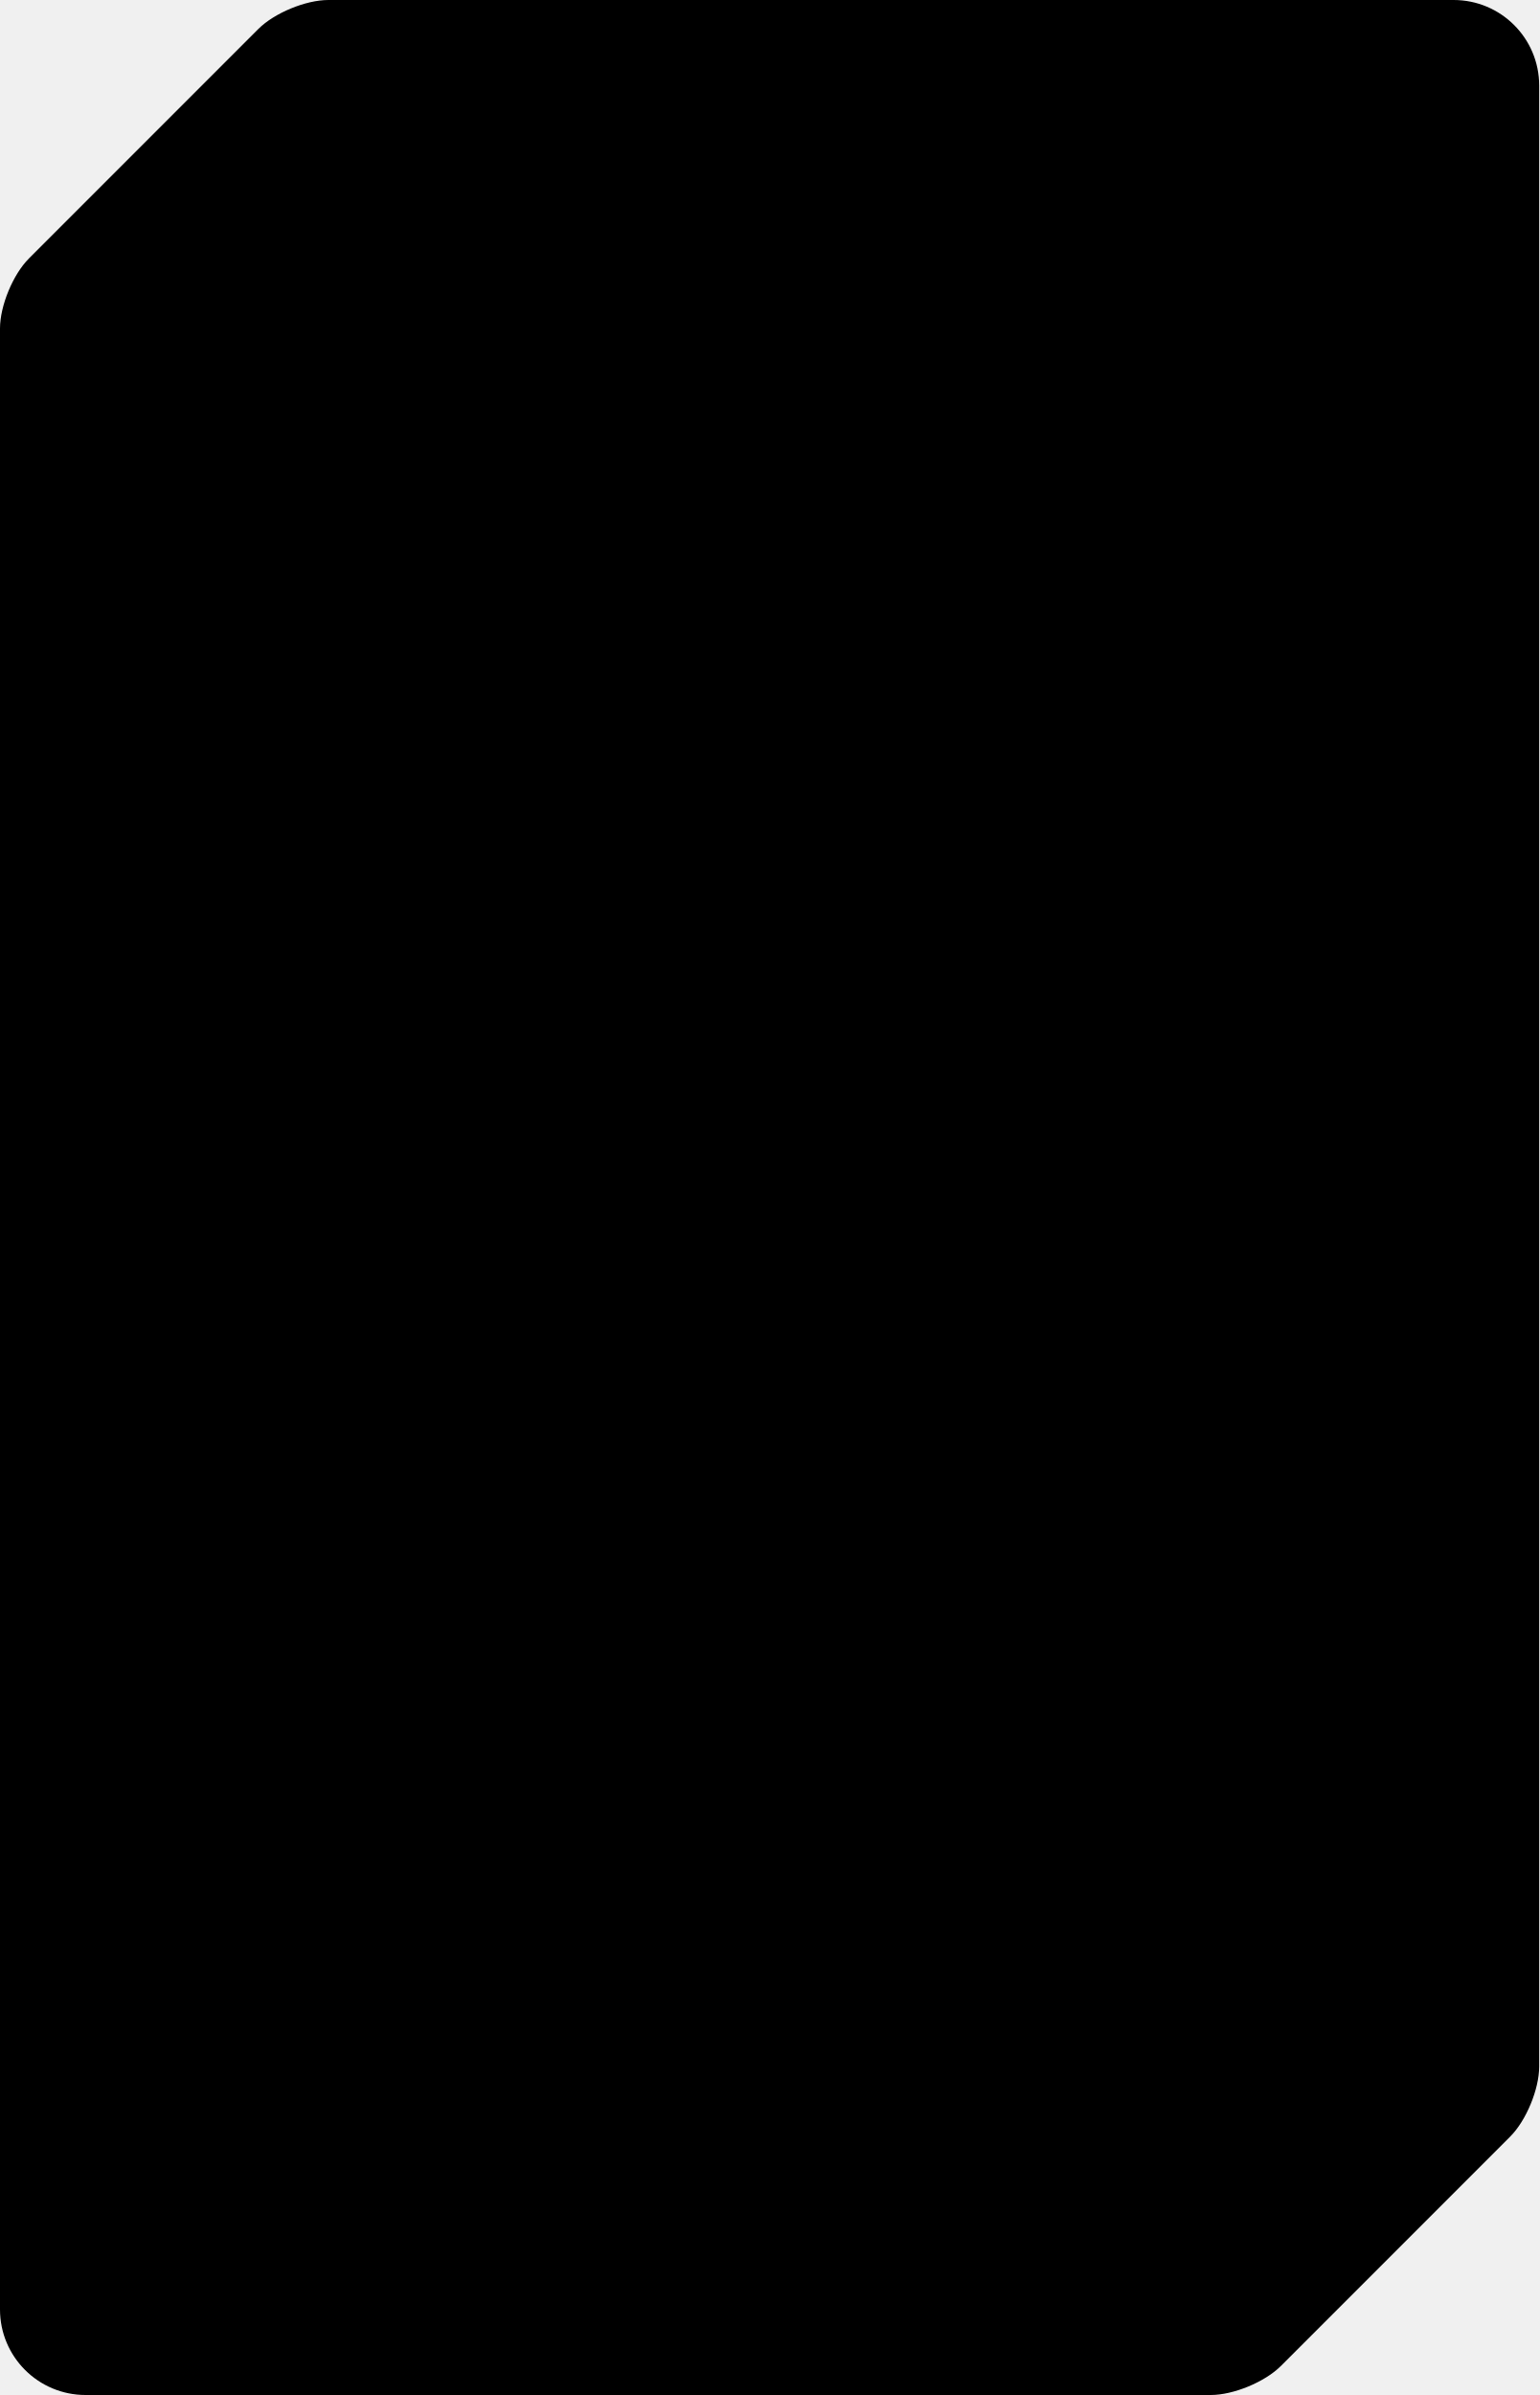
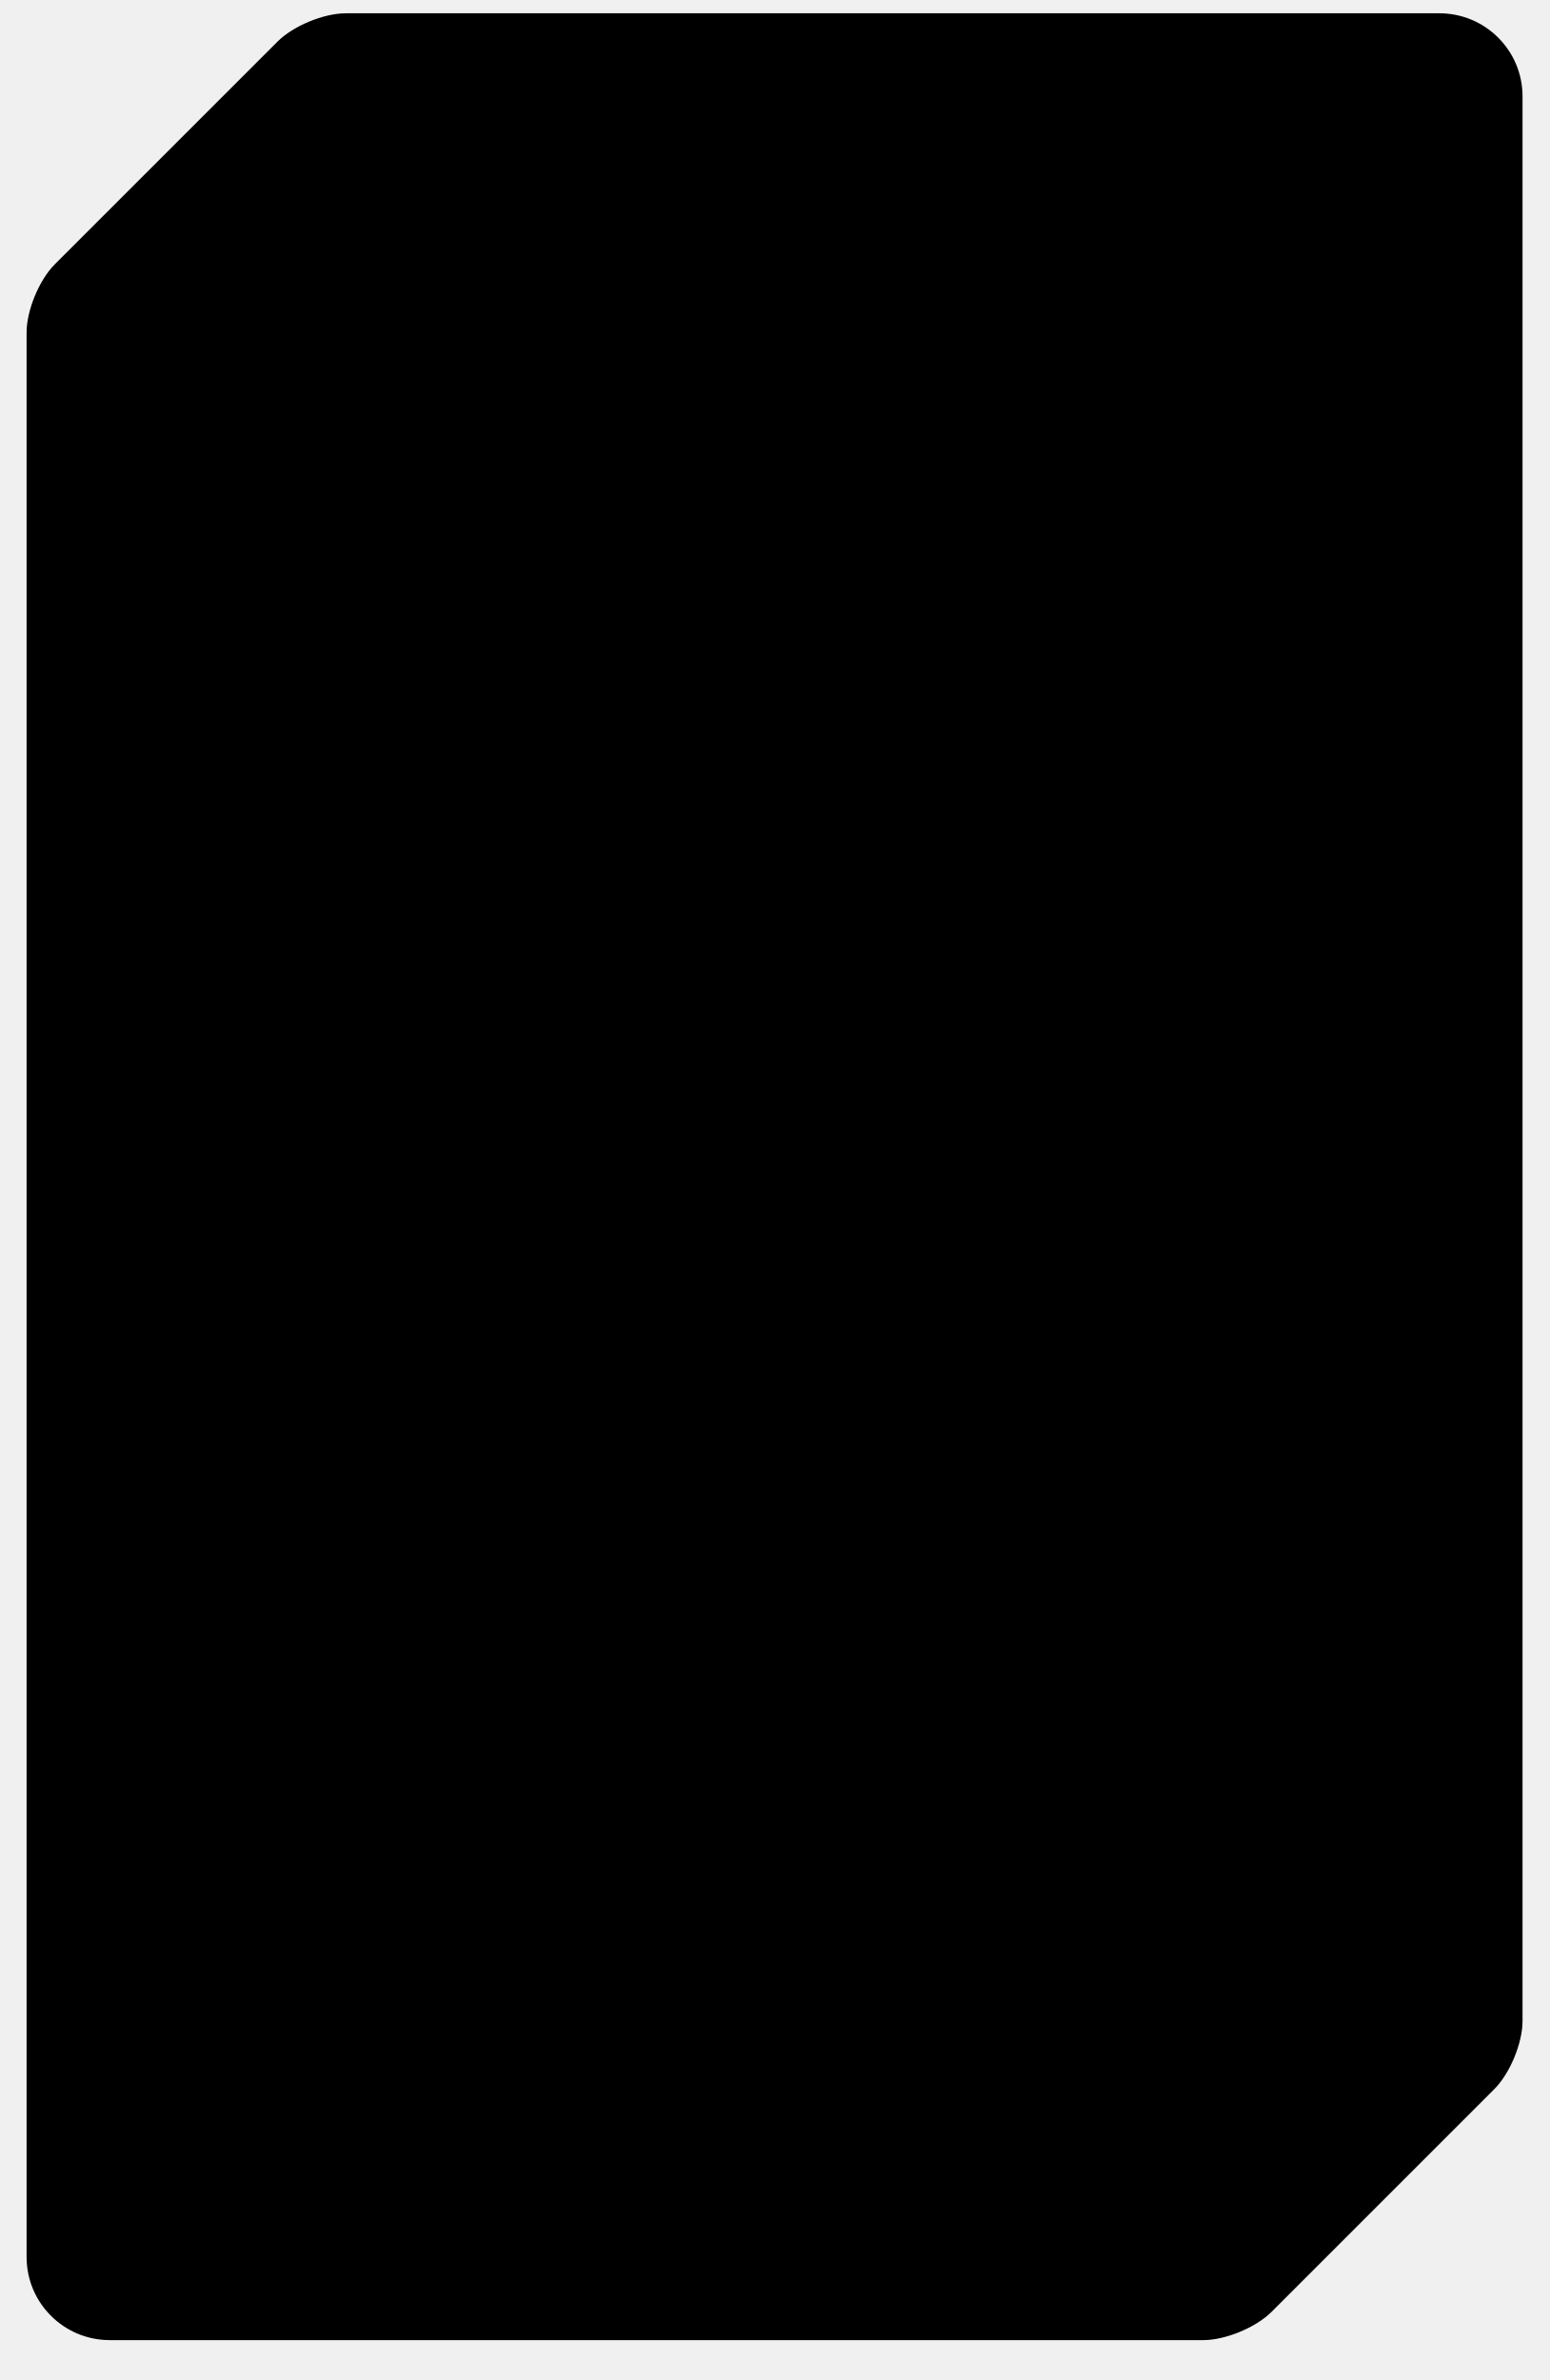
- <svg xmlns="http://www.w3.org/2000/svg" xmlns:xlink="http://www.w3.org/1999/xlink" width="225px" height="350px" viewBox="0 0 225 350" version="1.1">
+ <svg xmlns="http://www.w3.org/2000/svg" xmlns:xlink="http://www.w3.org/1999/xlink" width="233px" height="358px" viewBox="0 0 233 358" version="1.1">
  <defs>
-     <path id="path-1" d="M0,47.997 C0,44.685 1.9,40.1 4.239,37.761 L37.761,4.239 C40.102,1.898 44.693,0 47.998,0 L212.494,0 C219.401,0 225,5.592 225,12.503 L225,302.003 C225,305.315 223.1,309.9 220.761,312.239 L187.239,345.761 C184.898,348.102 180.307,350 177.002,350 L12.506,350 C5.599,350 0,344.408 0,337.497 L0,47.997 Z" />
+     <path id="path-1" d="M4,49.997 C4,46.685 5.9,42.1 8.239,39.761 L41.761,6.239 C44.102,3.898 48.693,2 51.998,2 L216.494,2 C223.401,2 229,7.592 229,14.503 L229,304.003 C229,307.315 227.1,311.9 224.761,314.239 L191.239,347.761 C188.898,350.102 184.307,352 181.002,352 L16.506,352 C9.599,352 4,346.408 4,339.497 L4,49.997 Z" />
  </defs>
  <g id="Neon" stroke="none" stroke-width="1" fill="none" fill-rule="evenodd">
-     <g id="Pink-neon" transform="translate(-50, -50)">
-       <g id="pink_neon" transform="translate(50, 50)">
-         <g id="Card">
-           <g id="neon_shape_mask">
-             <mask id="mask-2" fill="white">
-               <use xlink:href="#path-1" />
-             </mask>
-             <g>
-               <use fill="#000000" fill-rule="evenodd" xlink:href="#path-1" />
-               <use fill="none" xlink:href="#path-1" />
-             </g>
-           </g>
-         </g>
+     <g id="neon_shape_mask">
+       <mask id="mask-2" fill="white">
+         <use xlink:href="#path-1" />
+       </mask>
+       <g>
+         <use fill="#000000" fill-rule="evenodd" xlink:href="#path-1" />
+         <use fill="none" xlink:href="#path-1" />
      </g>
    </g>
  </g>
</svg>
